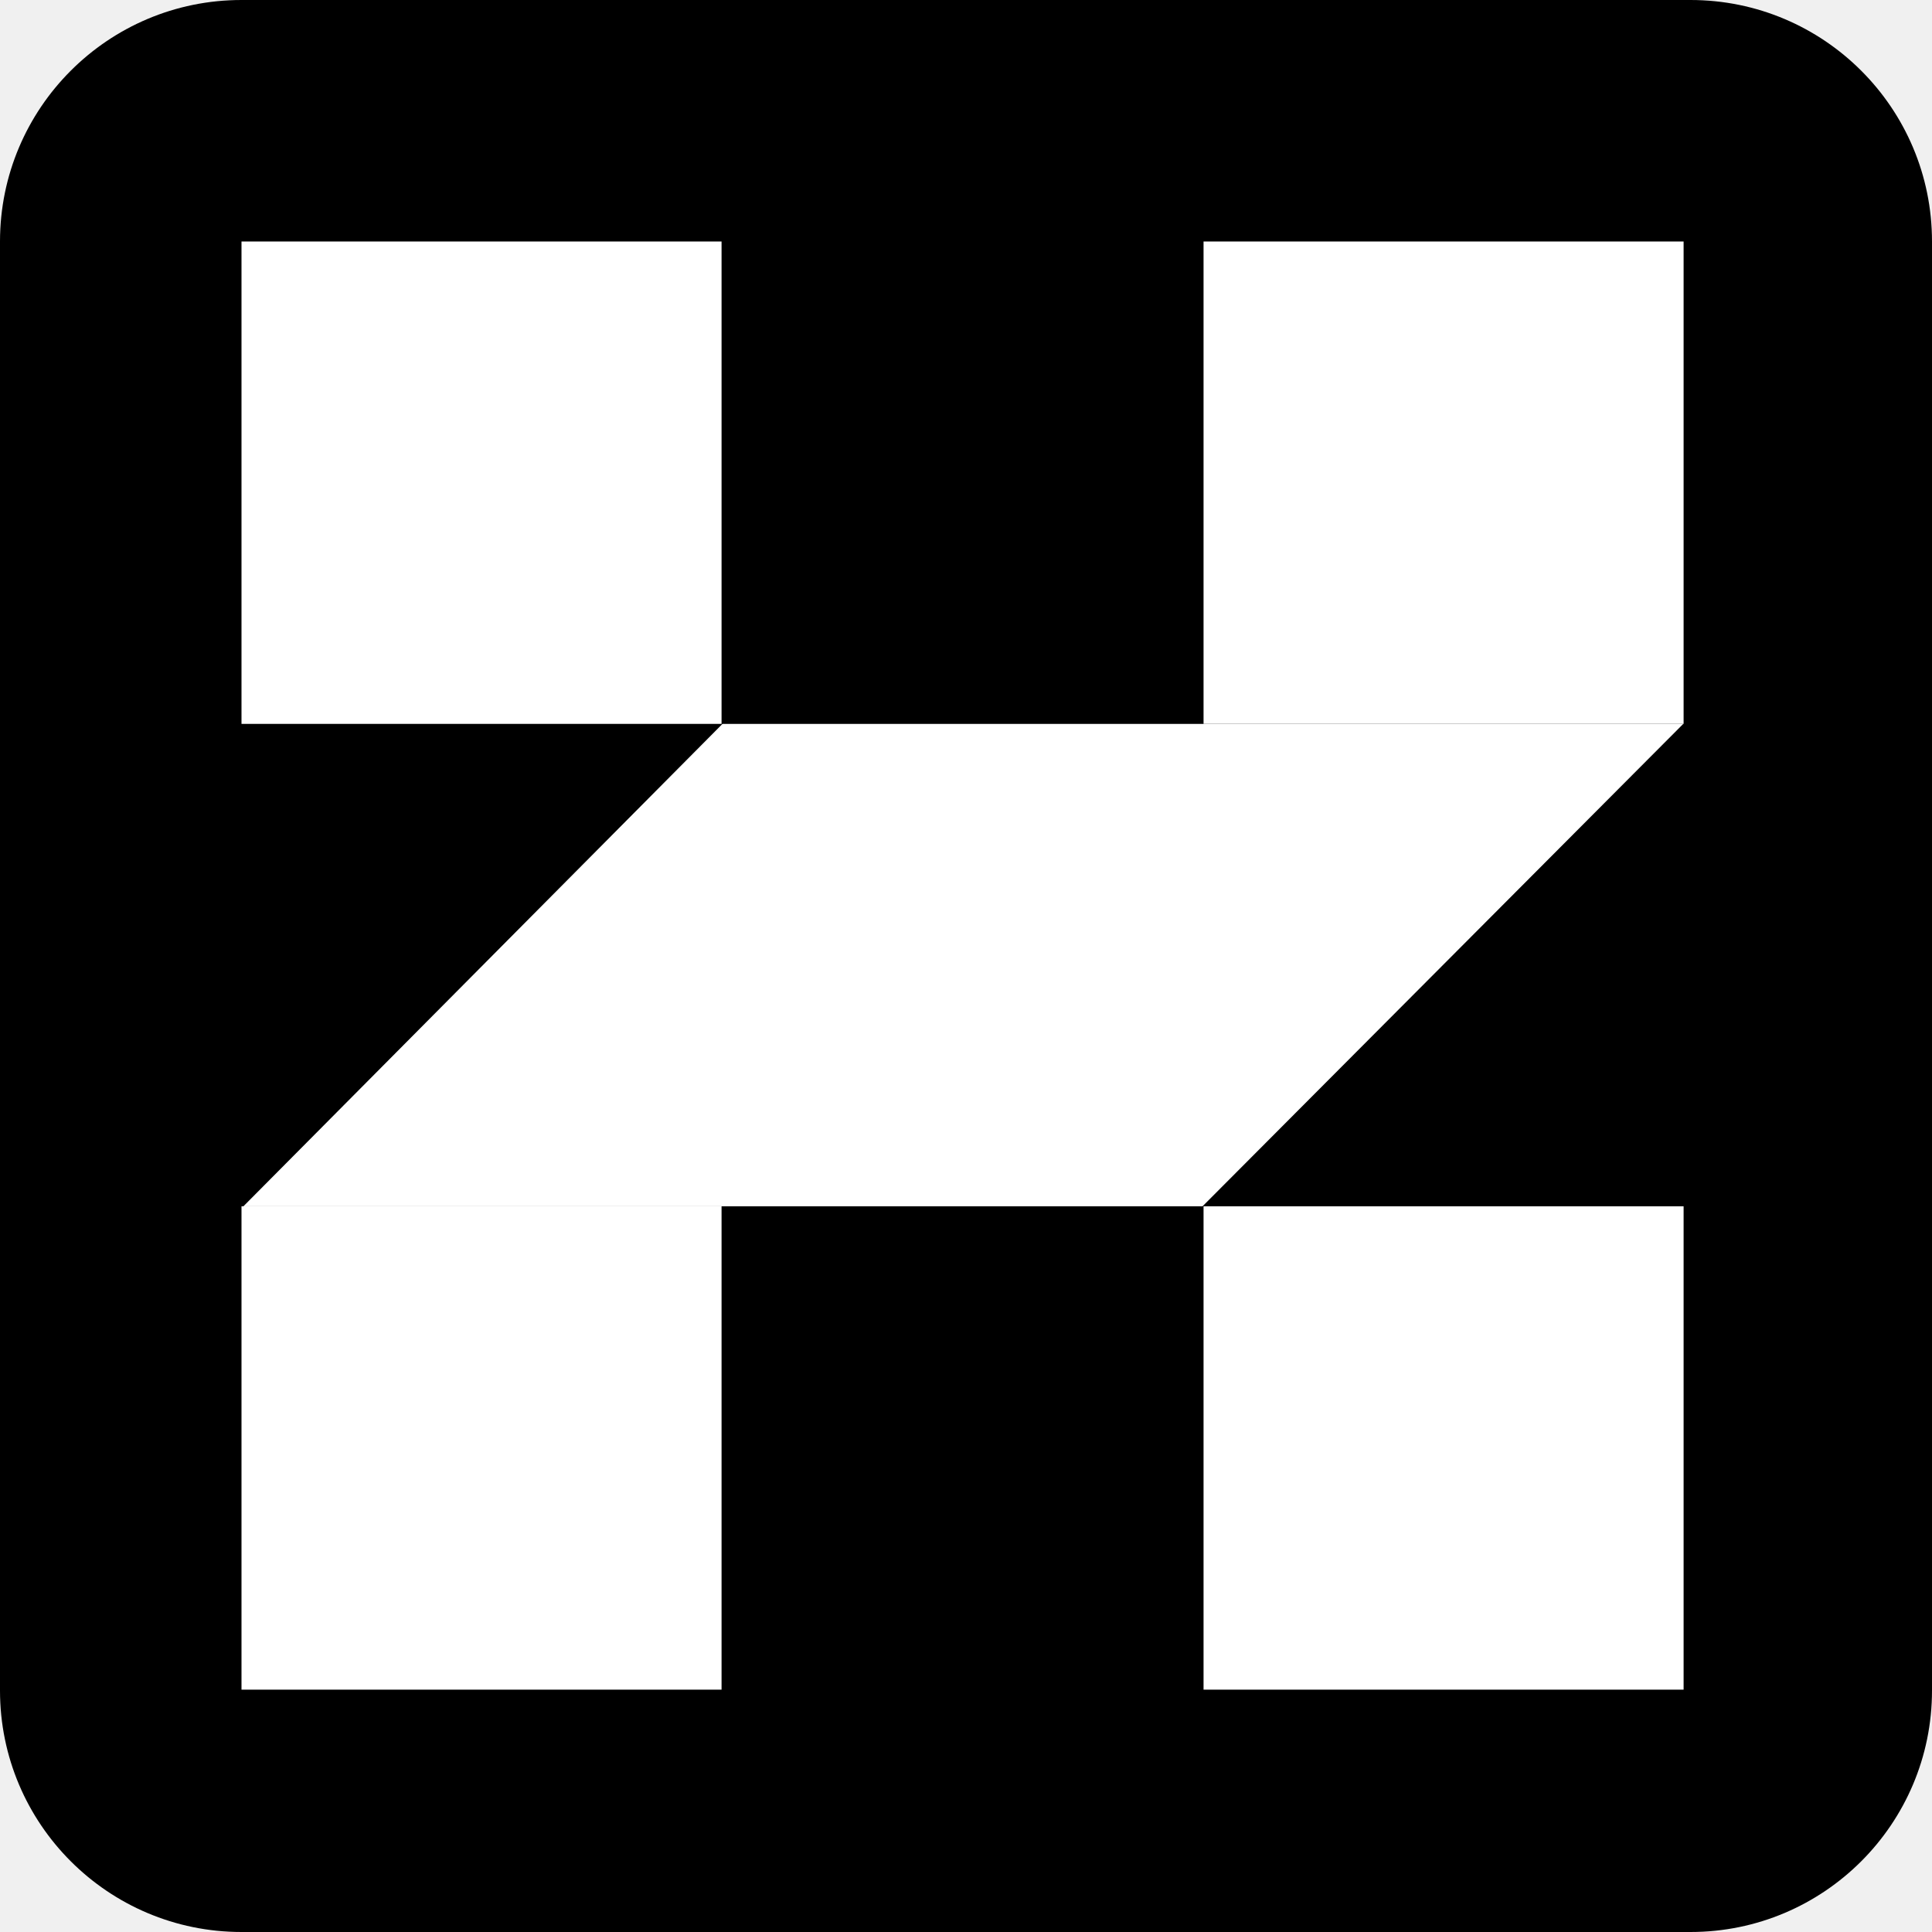
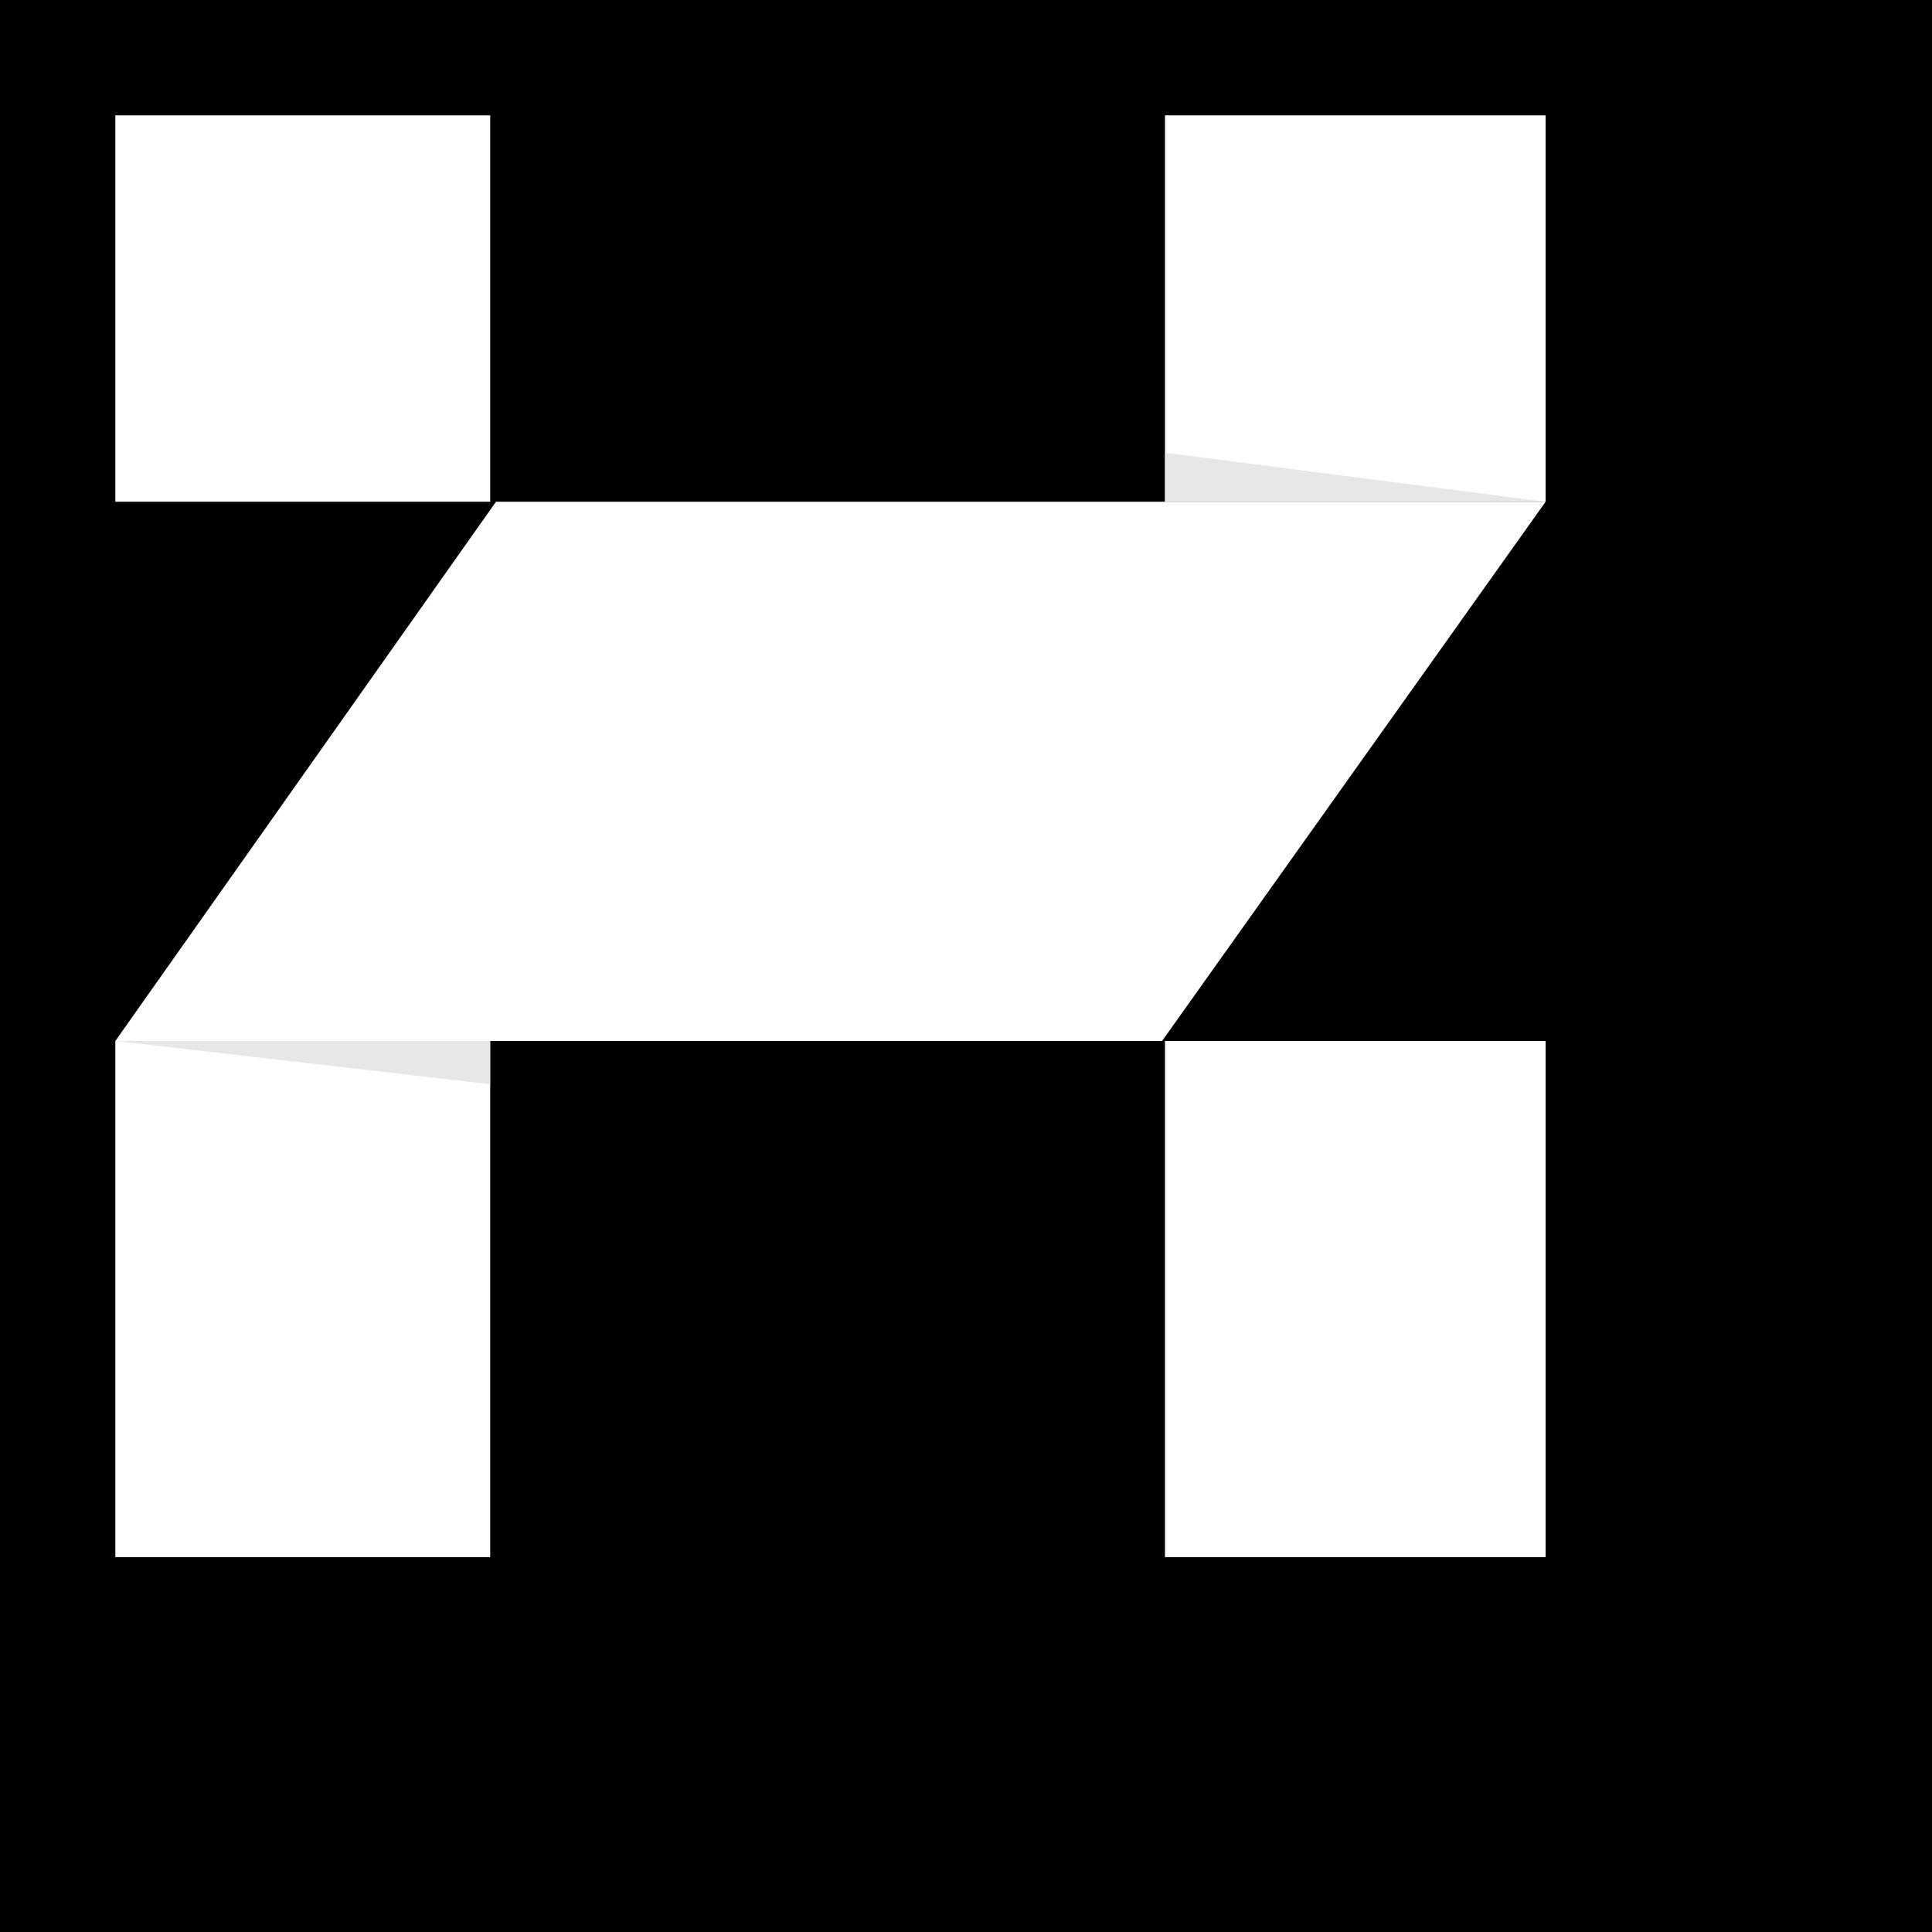
- <svg xmlns="http://www.w3.org/2000/svg" viewBox="0 0 64 64">
-   <rect width="64" height="64" rx="8" fill="#000000" />
-   <g transform="translate(8, 8) scale(0.716)">
-     <path d="M22.21 67V44.637H0V67H22.21Z" fill="#ffffff" />
-     <path d="M66.704 22.318H22.253L0.088 44.637H44.463L66.704 22.318Z" fill="#ffffff" />
-     <path d="M22.21 0H0V22.318H22.21V0Z" fill="#ffffff" />
-     <path d="M66.72 0H44.51V22.318H66.72V0Z" fill="#ffffff" />
-     <path d="M66.72 67V44.637H44.51V67H66.72Z" fill="#ffffff" />
+ <svg xmlns="http://www.w3.org/2000/svg" viewBox="0 0 67 67">
+   <rect width="67" height="67" fill="#000000" />
+   <g>
+     <path d="M17 54V36.1H4V54H17Z" fill="#ffffff" />
+     <path d="M4 36.1L17 37.6V36.1H4Z" fill="#DDDDDD" opacity="0.7" />
+     <path d="M53.6 17.4H17.2L4 36.1H40.3L53.6 17.4Z" fill="#ffffff" />
+     <path d="M17 4H4V17.4H17V4Z" fill="#ffffff" />
+     <path d="M53.6 4H40.4V17.4H53.6V4Z" fill="#ffffff" />
+     <path d="M53.6 17.4L40.4 15.7V17.4H53.6Z" fill="#DDDDDD" opacity="0.7" />
+     <path d="M53.6 54V36.1H40.4V54H53.6Z" fill="#ffffff" />
  </g>
</svg>
